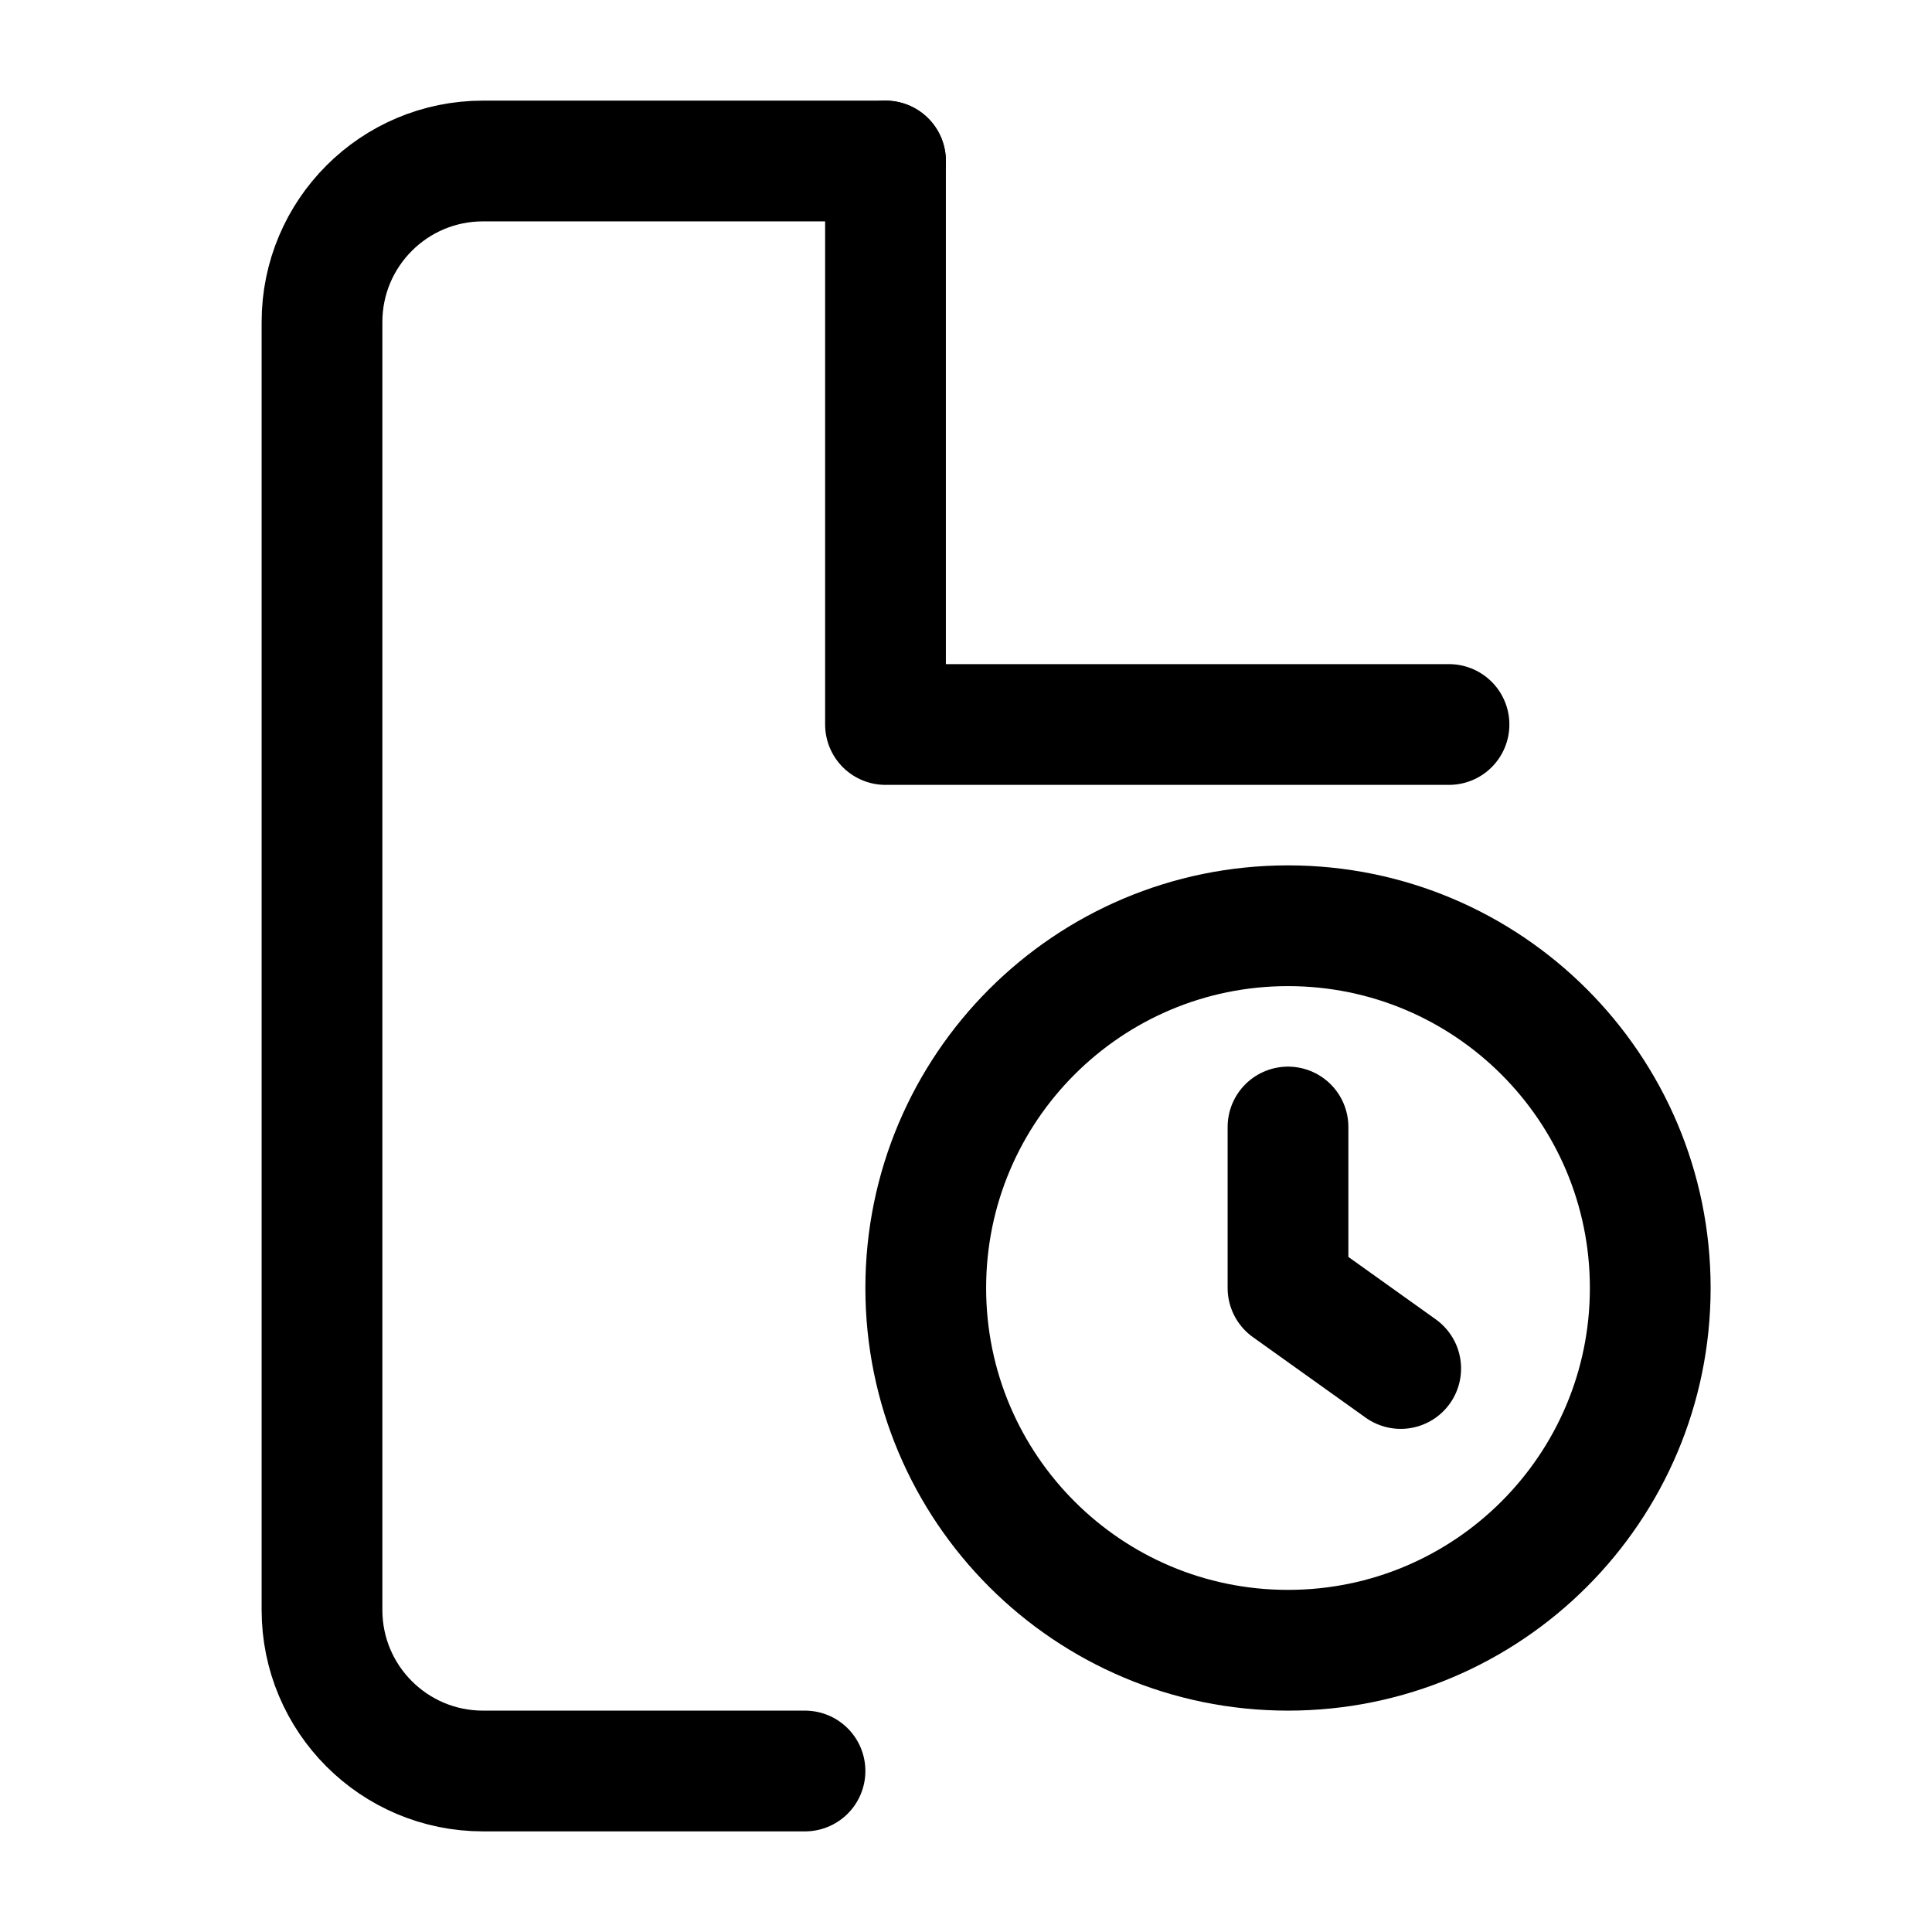
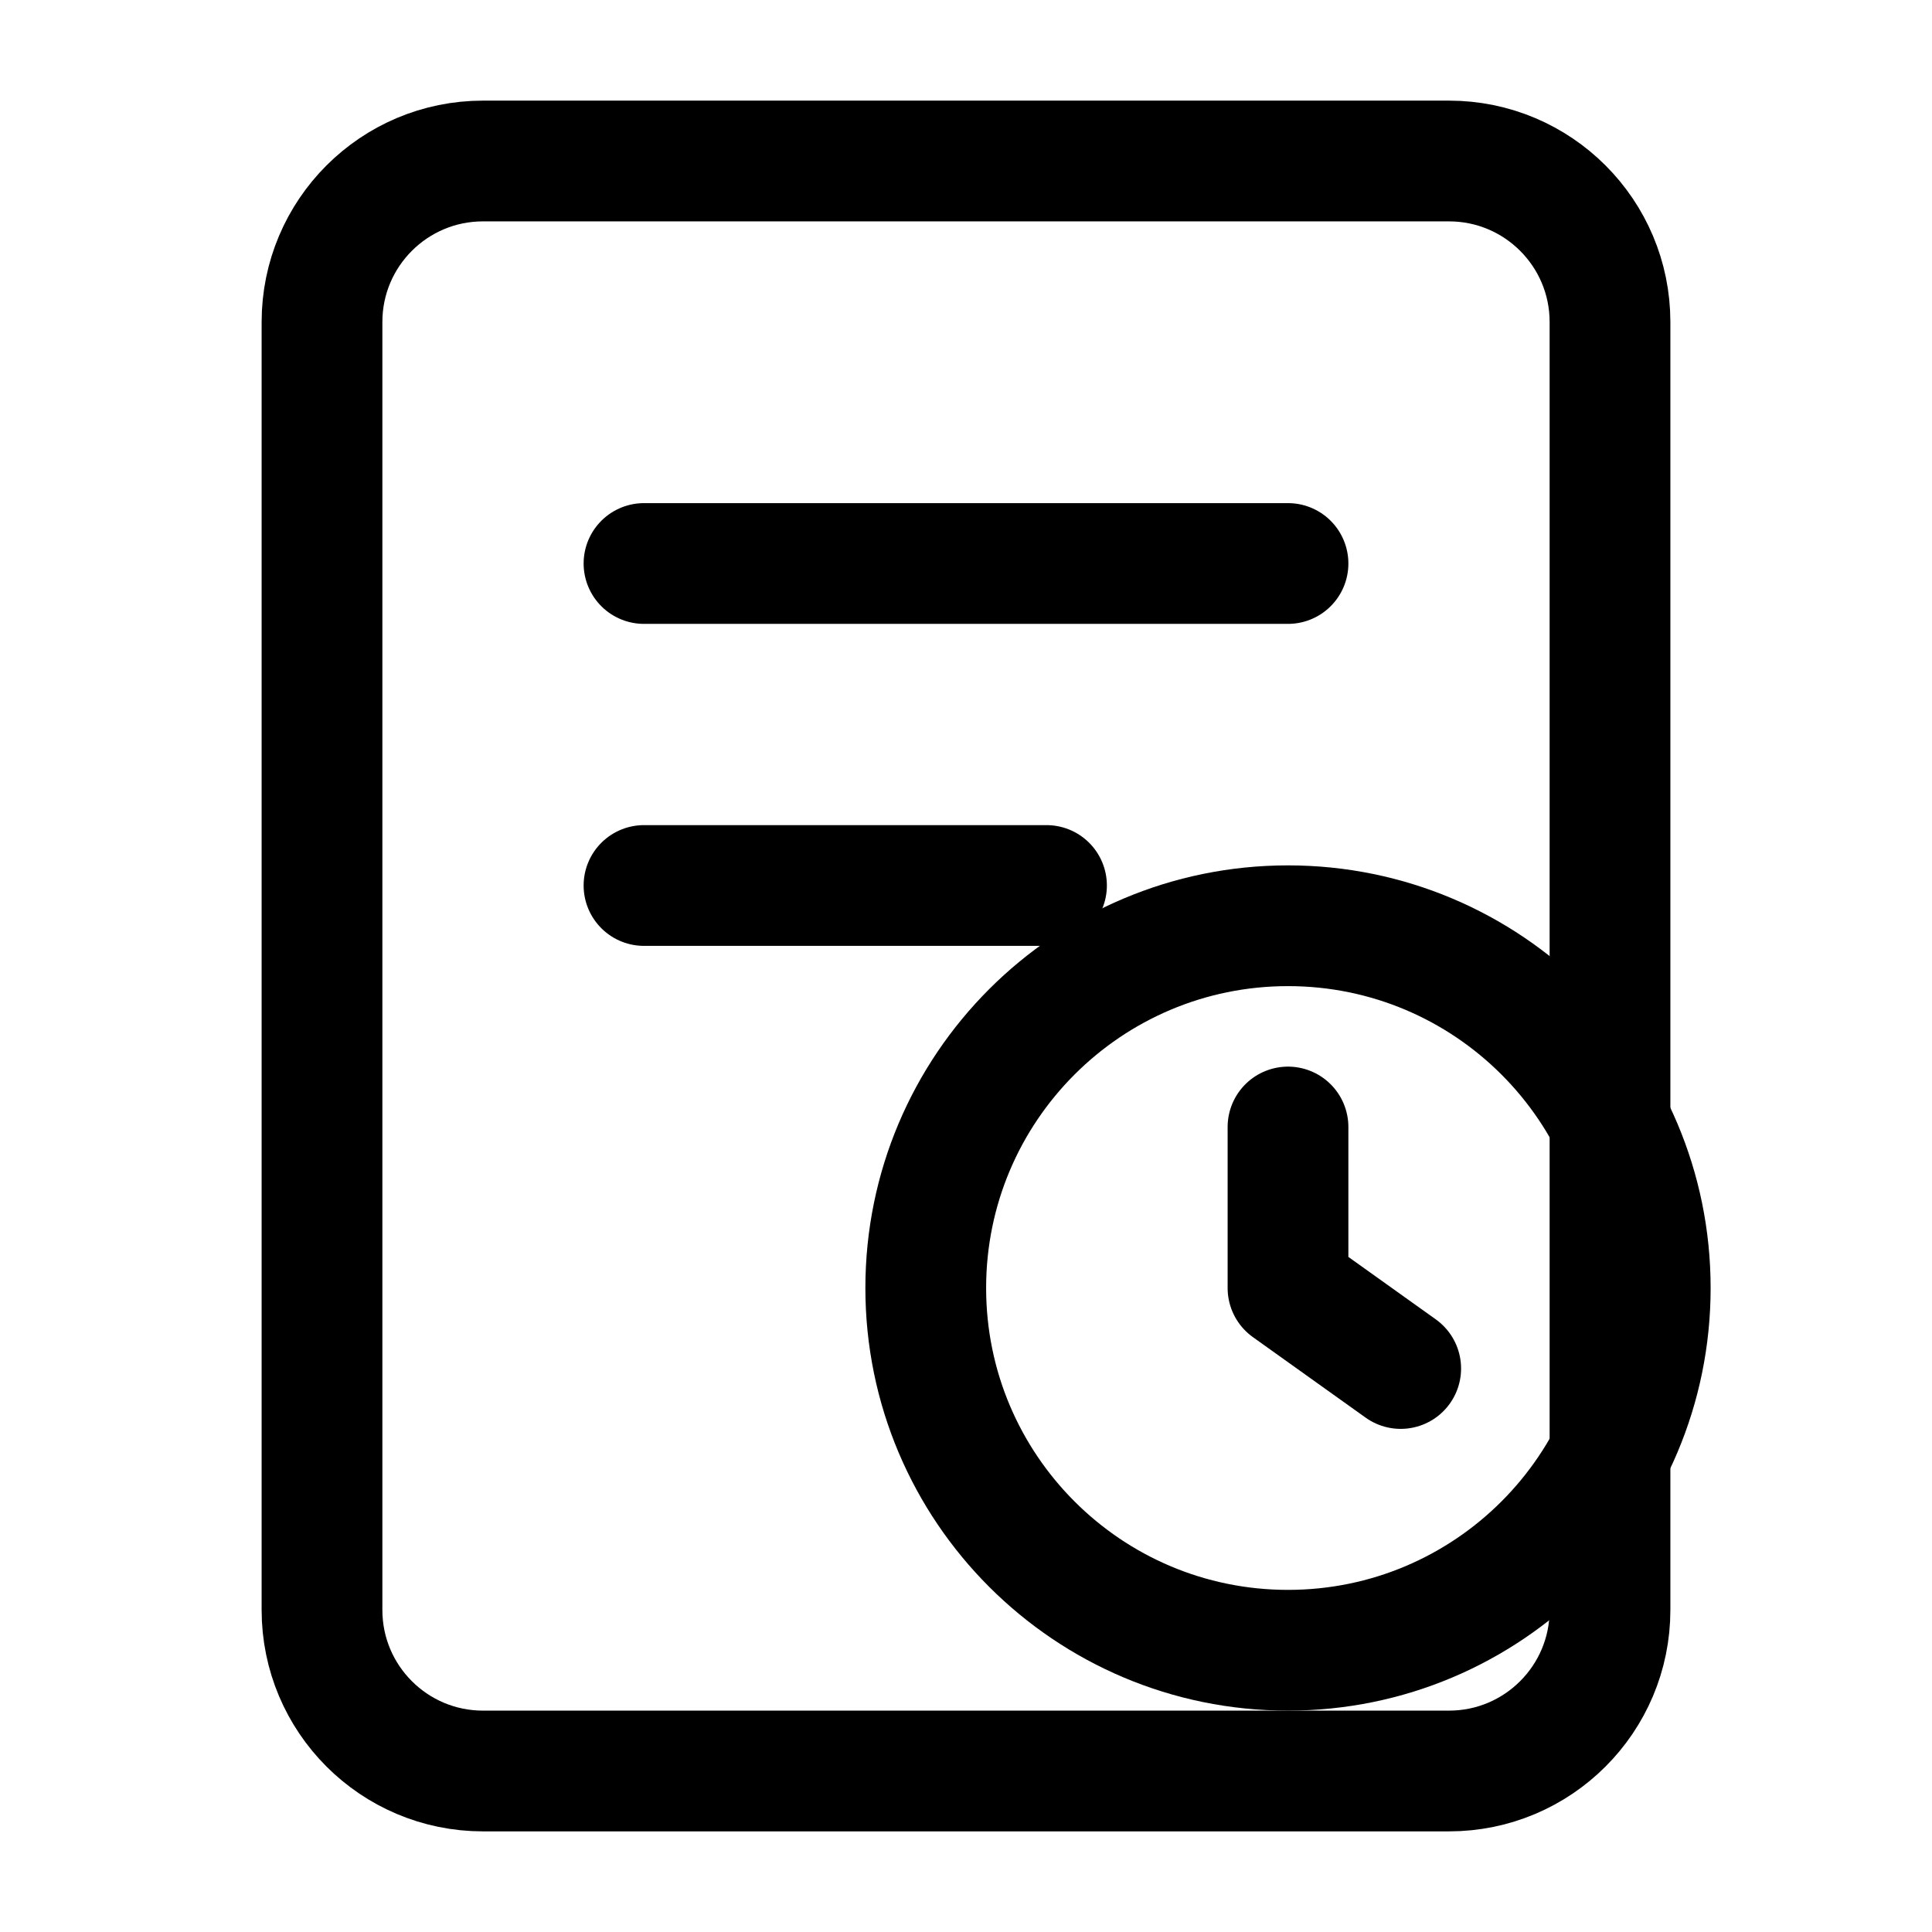
<svg xmlns="http://www.w3.org/2000/svg" viewBox="0 0 24 24" fill="none" stroke="currentColor" stroke-width="1.5" stroke-linecap="round" stroke-linejoin="round">
-   <path d="M11 2H6a2 2 0 0 0-2 2v16a2 2 0 0 0 2 2h4" />
-   <polyline points="11,2 11,9 18,9" />
+   <rect x="4" y="2" width="16" height="20" rx="2" />
+   <path d="M8 7h8" />
+   <path d="M8 11h5" />
  <circle cx="16" cy="16" r="4.5" />
  <path d="M16 14v2l1.4 1" />
</svg>
